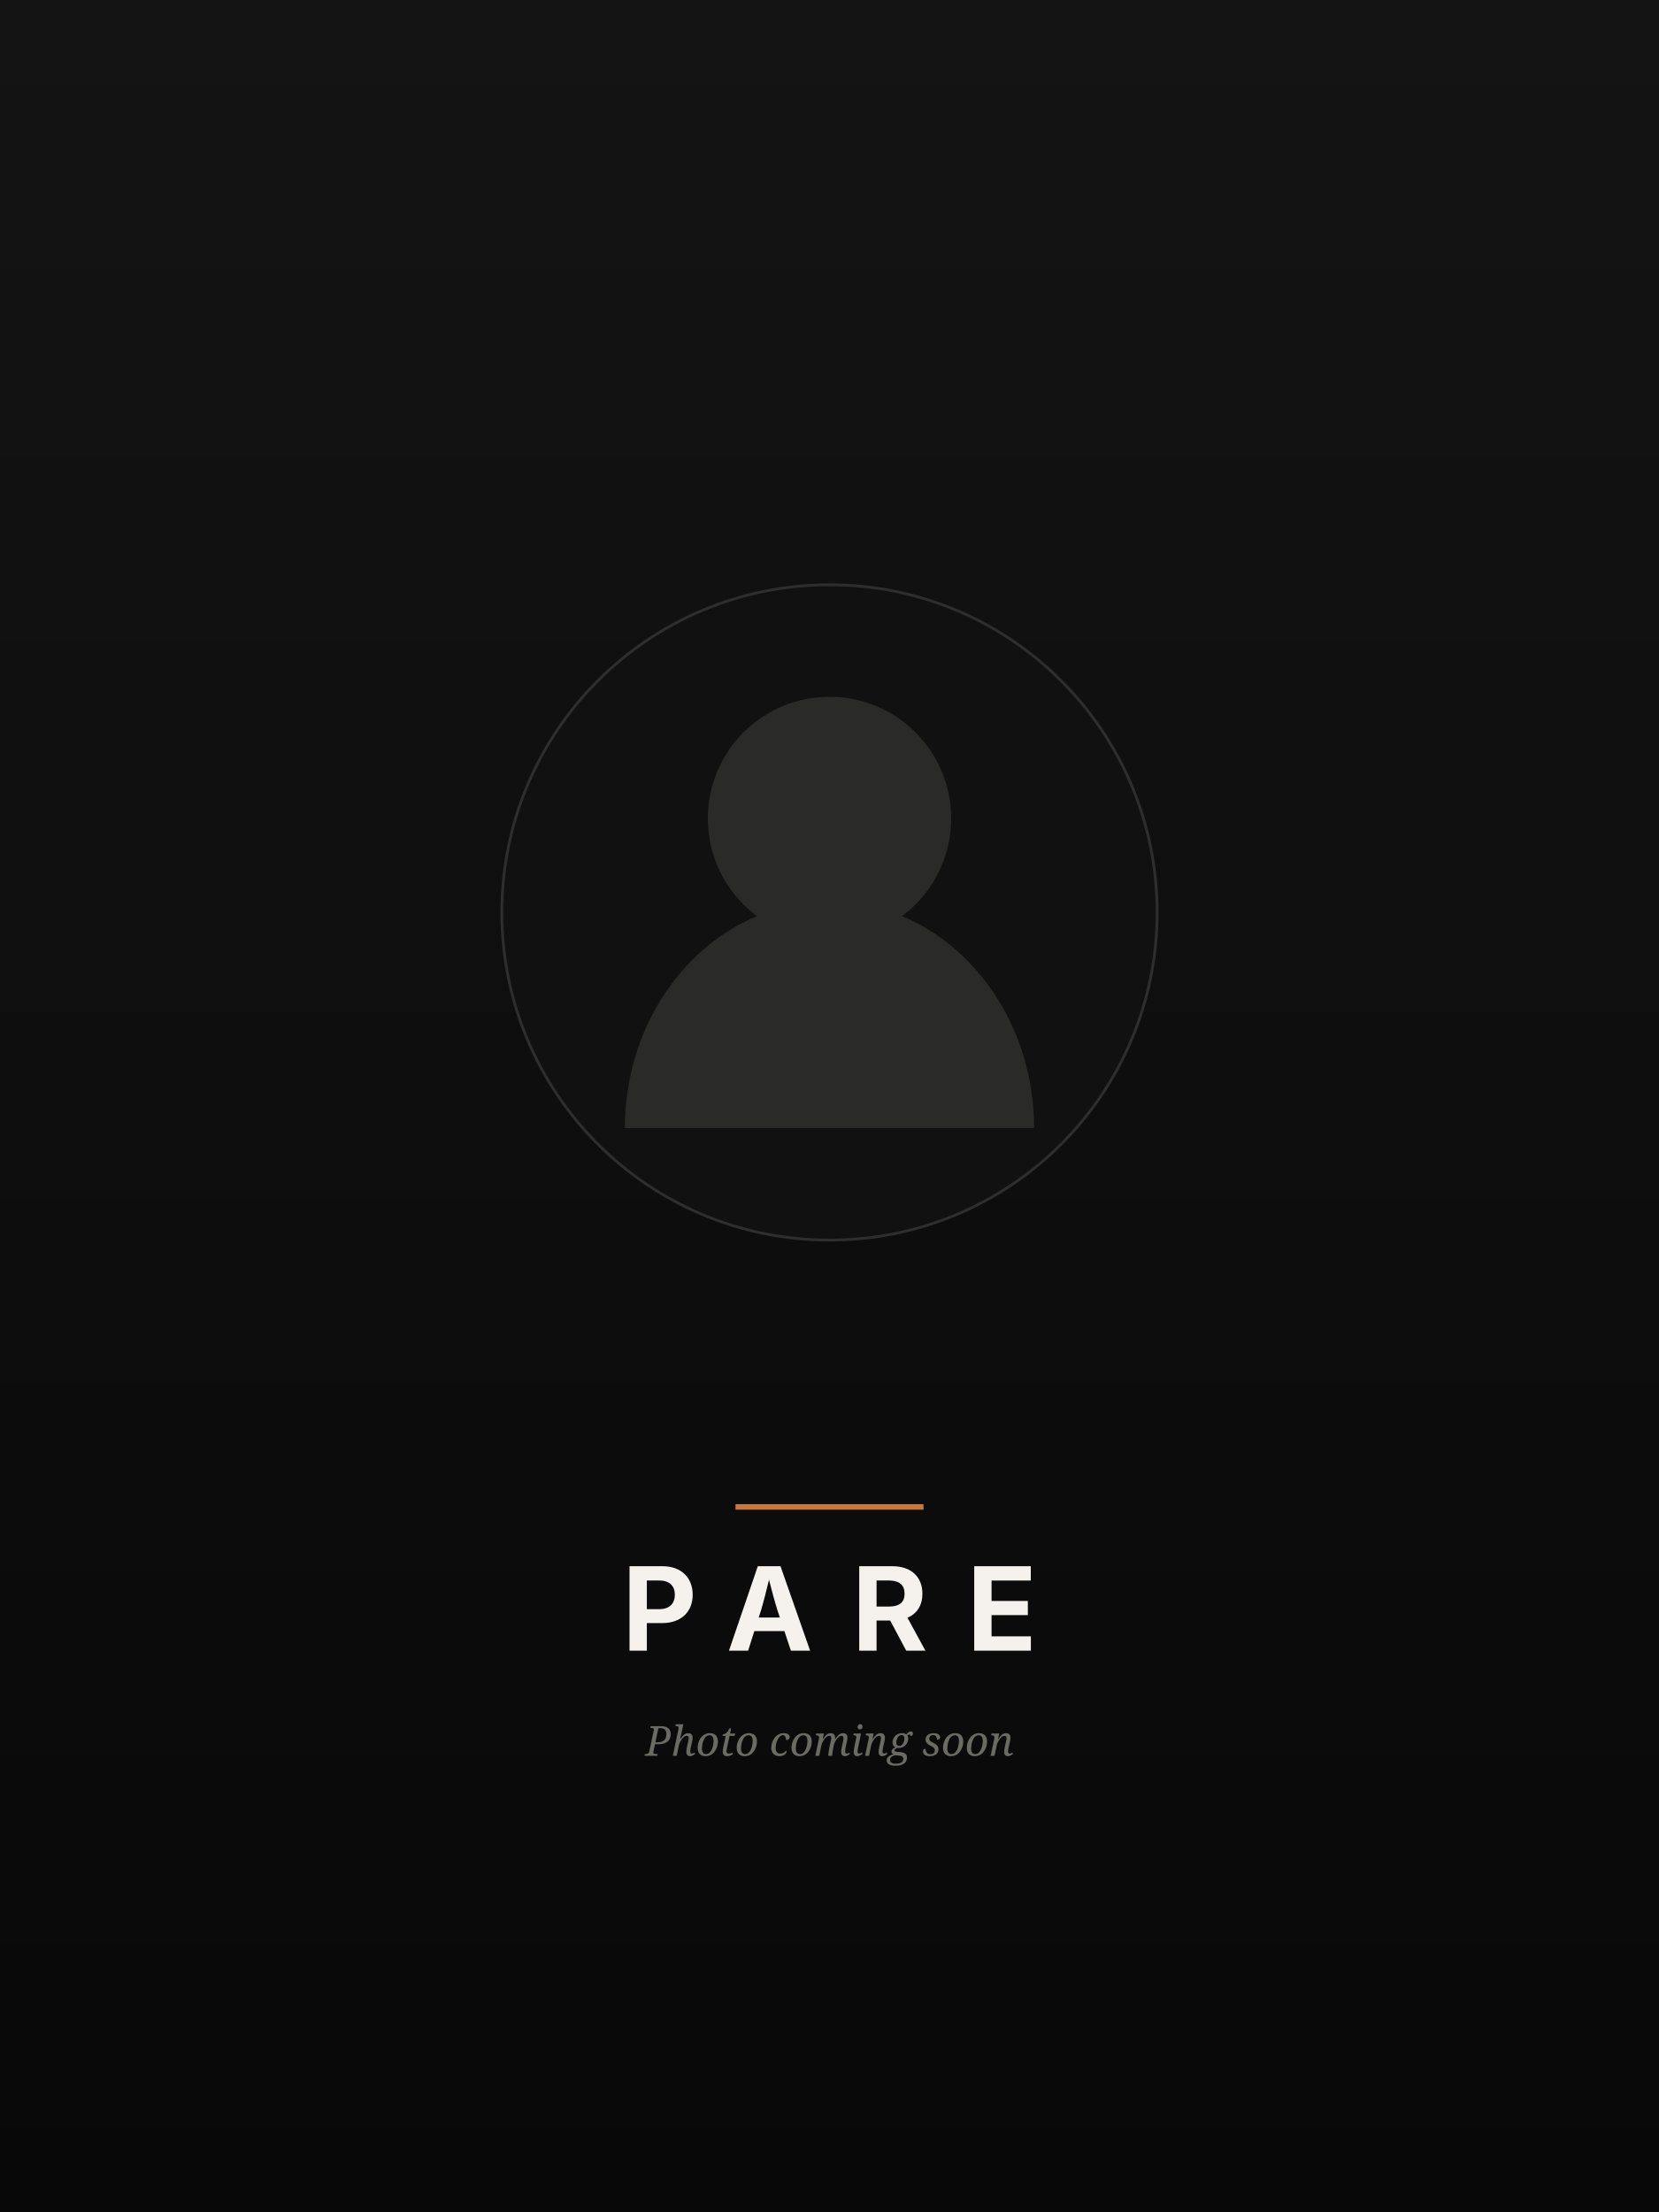
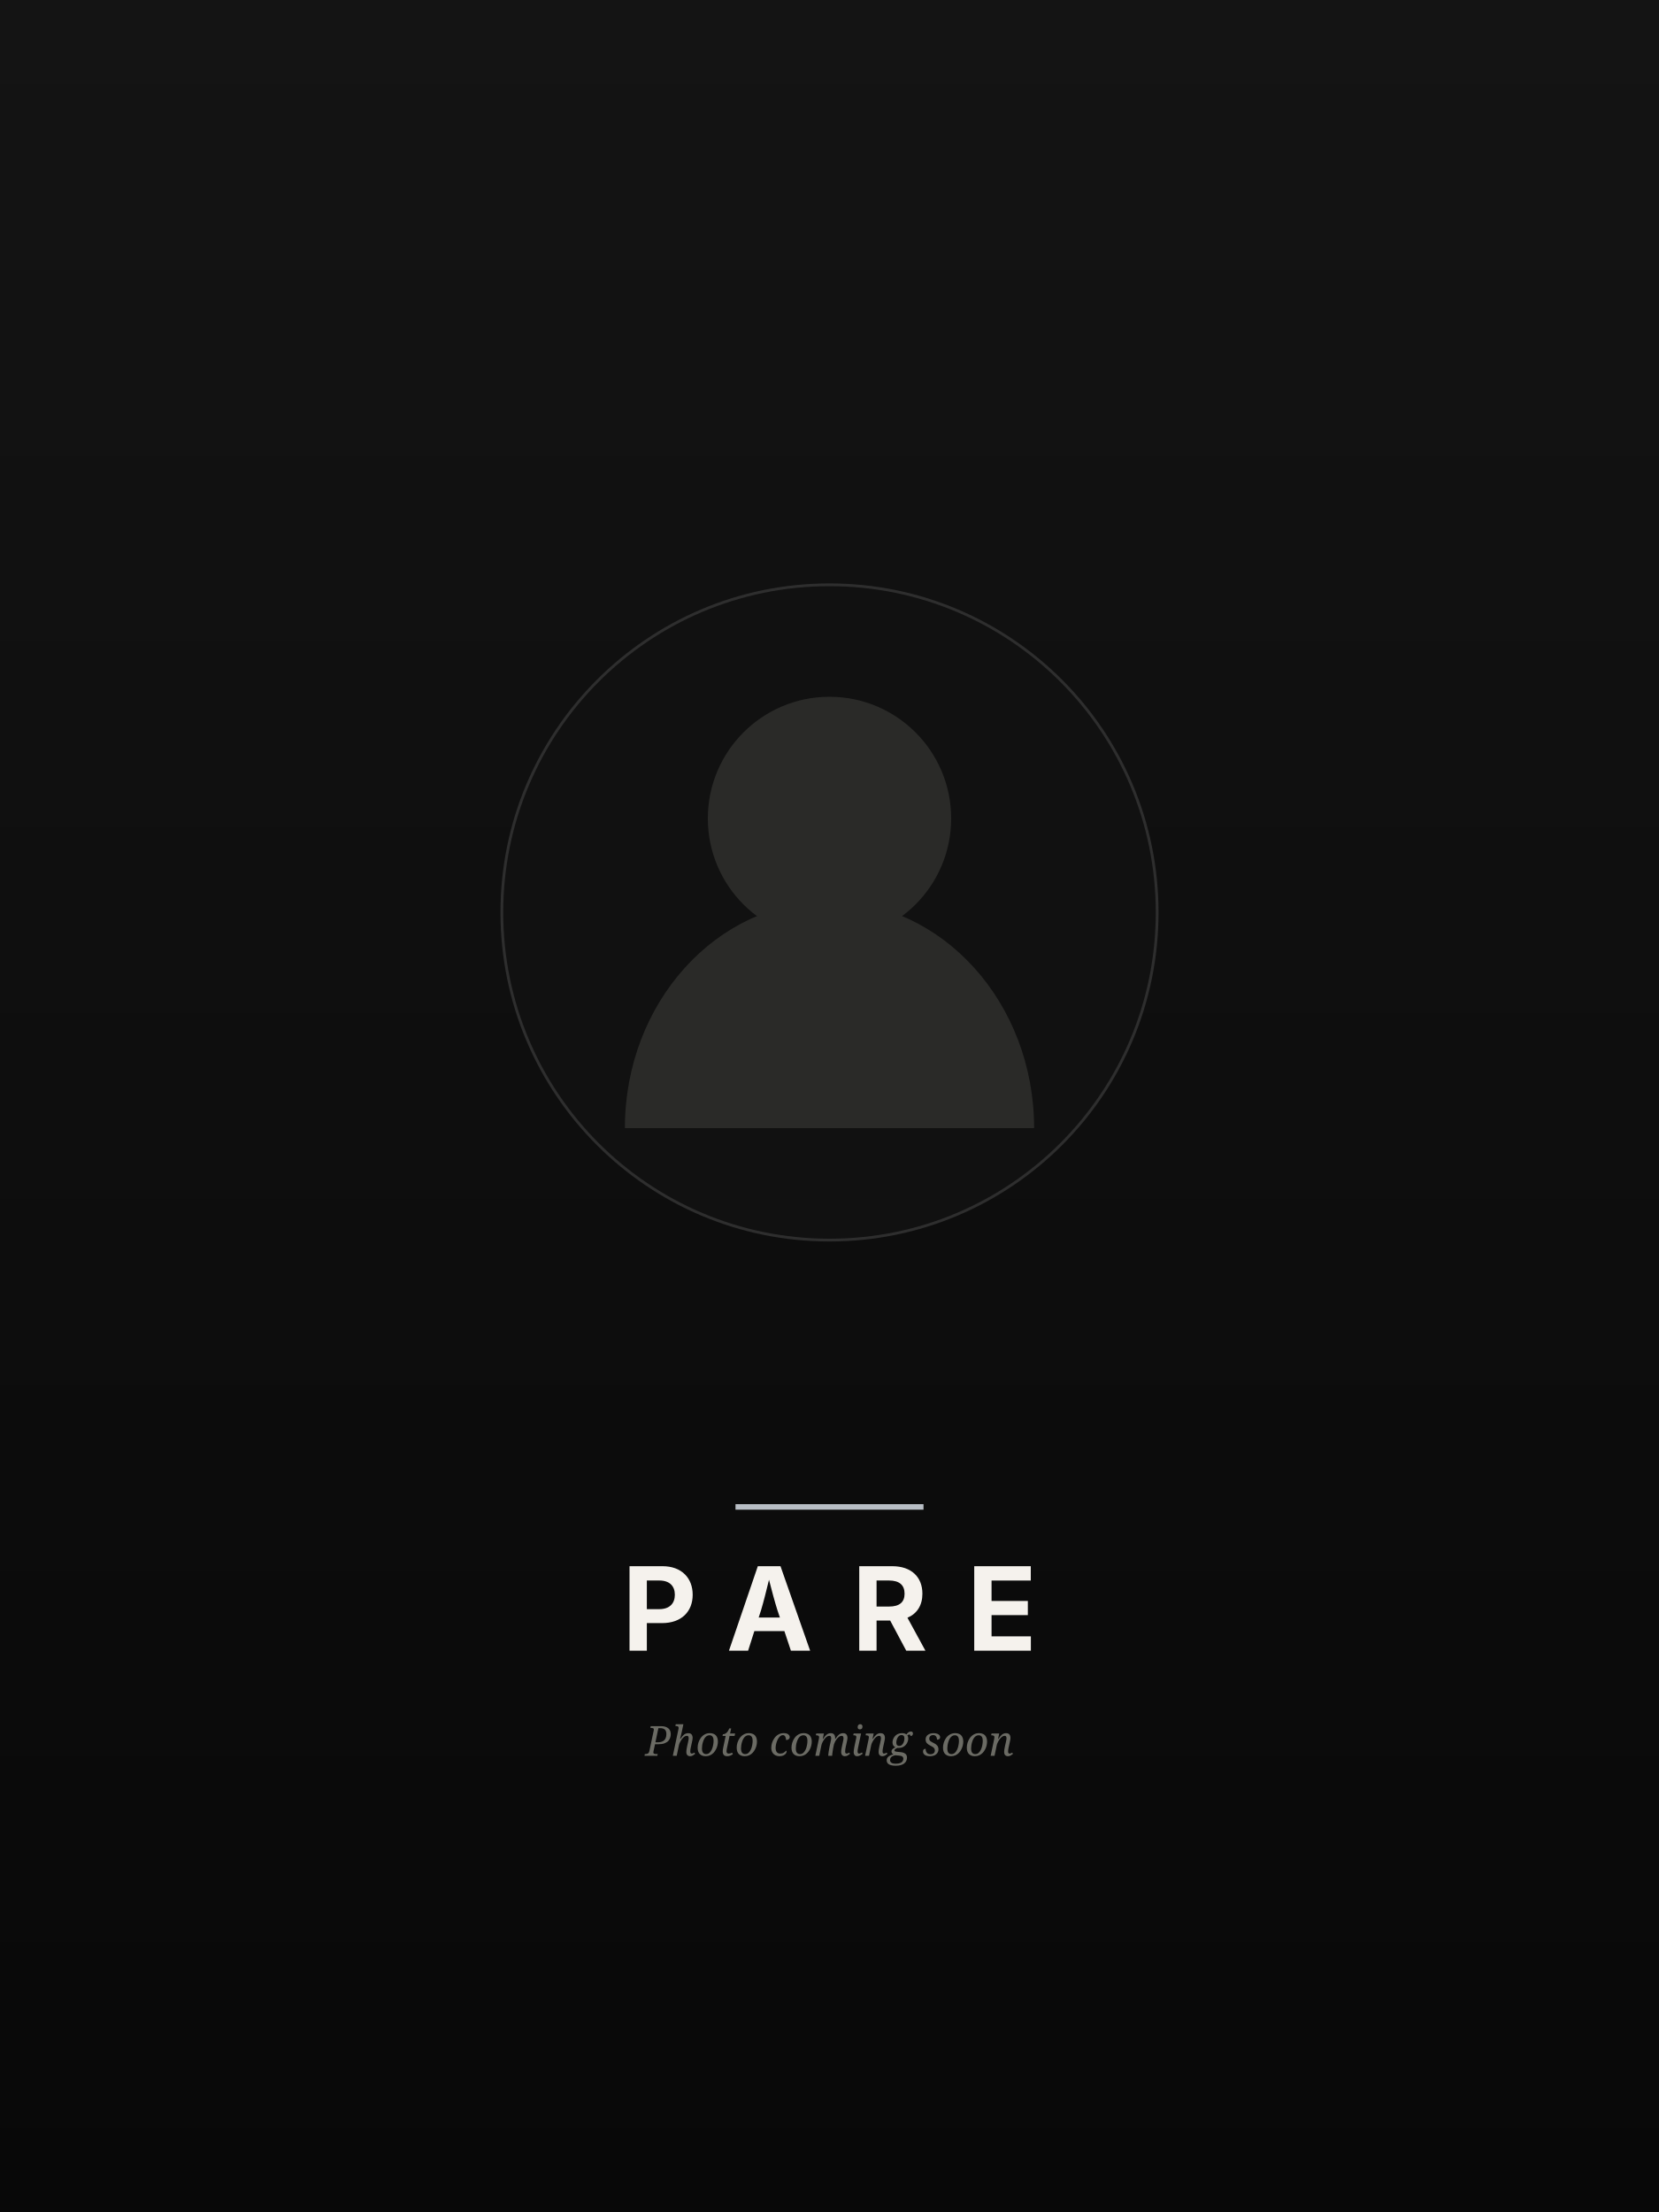
<svg xmlns="http://www.w3.org/2000/svg" viewBox="0 0 600 800" width="600" height="800" role="img" aria-label="PARE barber — photo unavailable">
  <defs>
    <linearGradient id="pbg" x1="0" y1="0" x2="0" y2="1">
      <stop offset="0%" stop-color="#141414" />
      <stop offset="100%" stop-color="#080808" />
    </linearGradient>
  </defs>
  <rect width="600" height="800" fill="url(#pbg)" />
  <g transform="translate(300 330)">
    <circle r="118" fill="none" stroke="#2e2e2e" stroke-width="2" />
    <circle r="118" fill="#111111" />
    <circle cy="-34" r="44" fill="#2a2a28" />
    <path d="M -74 78 a 74 82 0 0 1 148 0 z" fill="#2a2a28" />
  </g>
  <g transform="translate(300 545)" text-anchor="middle" font-family="'Space Grotesk', 'Inter', sans-serif">
-     <line x1="-34" y1="0" x2="34" y2="0" stroke="#C47840" stroke-width="2" />
+     <line x1="-34" y1="0" x2="34" y2="0" stroke="#B8BEC5" stroke-width="2" />
    <text y="52" fill="#f5f2ed" font-size="42" font-weight="700" letter-spacing="14">PARE</text>
    <text y="90" fill="#6b6b64" font-size="15" font-style="italic" font-family="'Cormorant Garamond', Georgia, serif">Photo coming soon</text>
  </g>
</svg>
